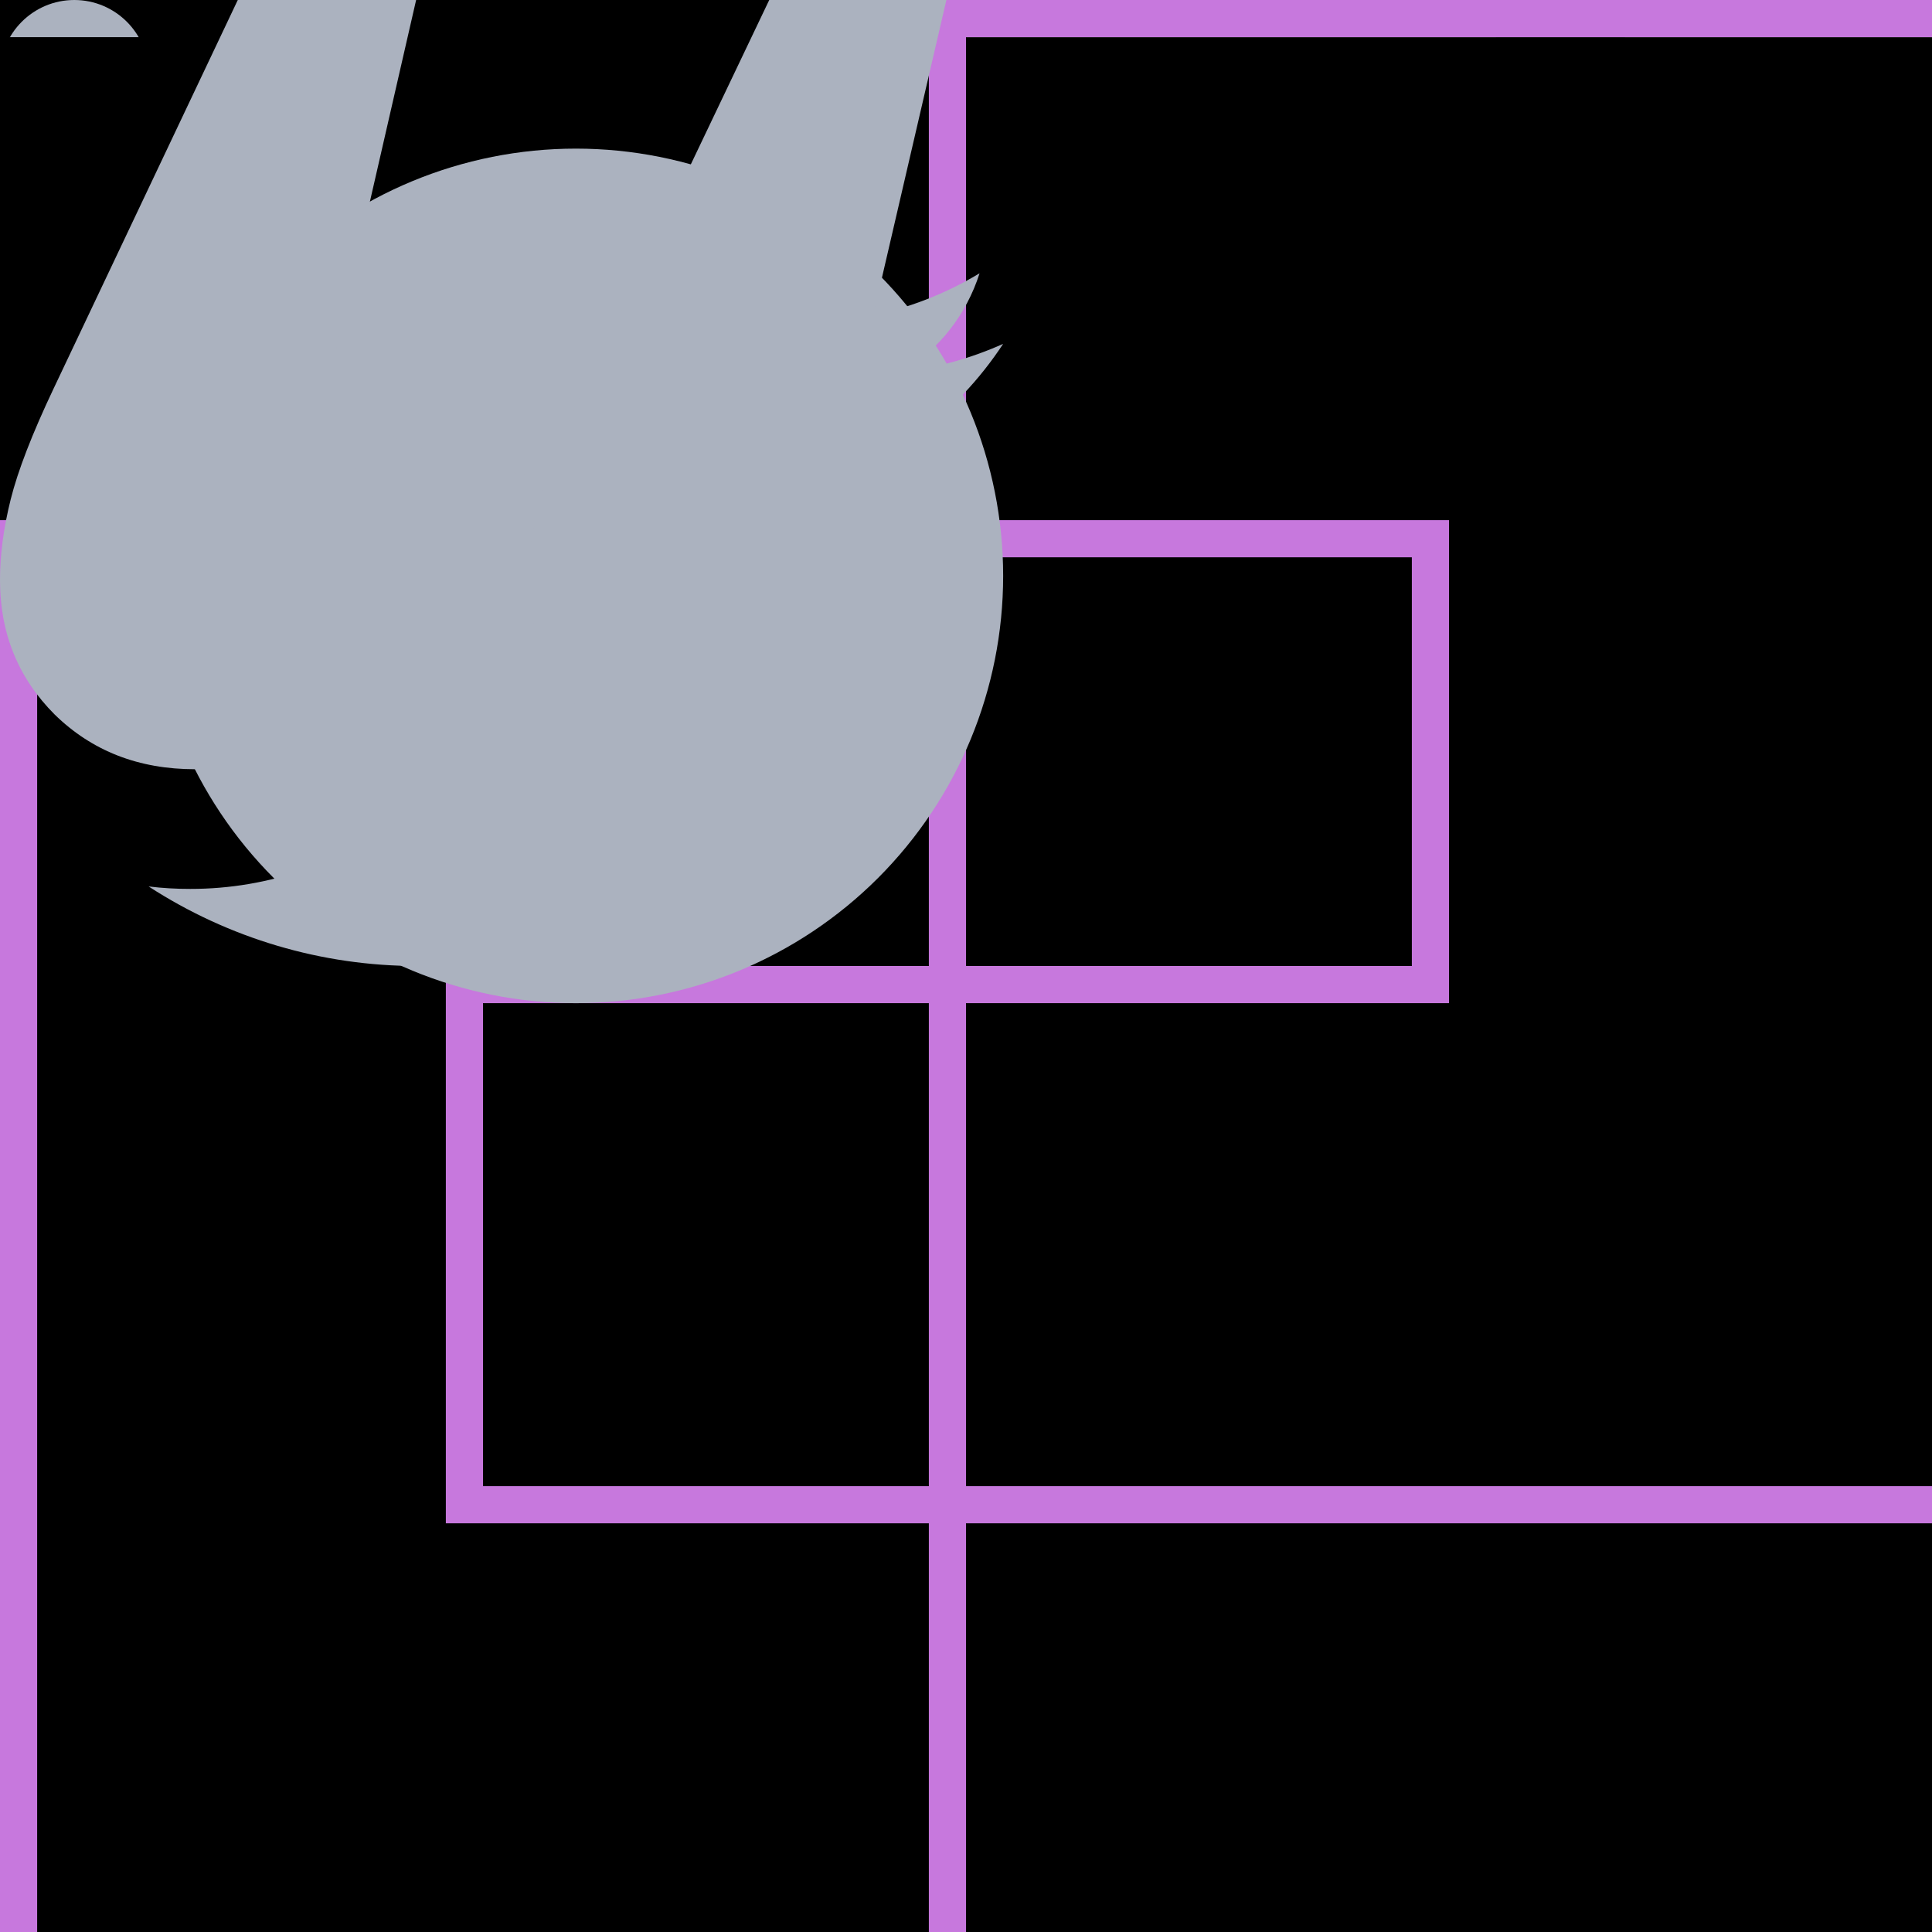
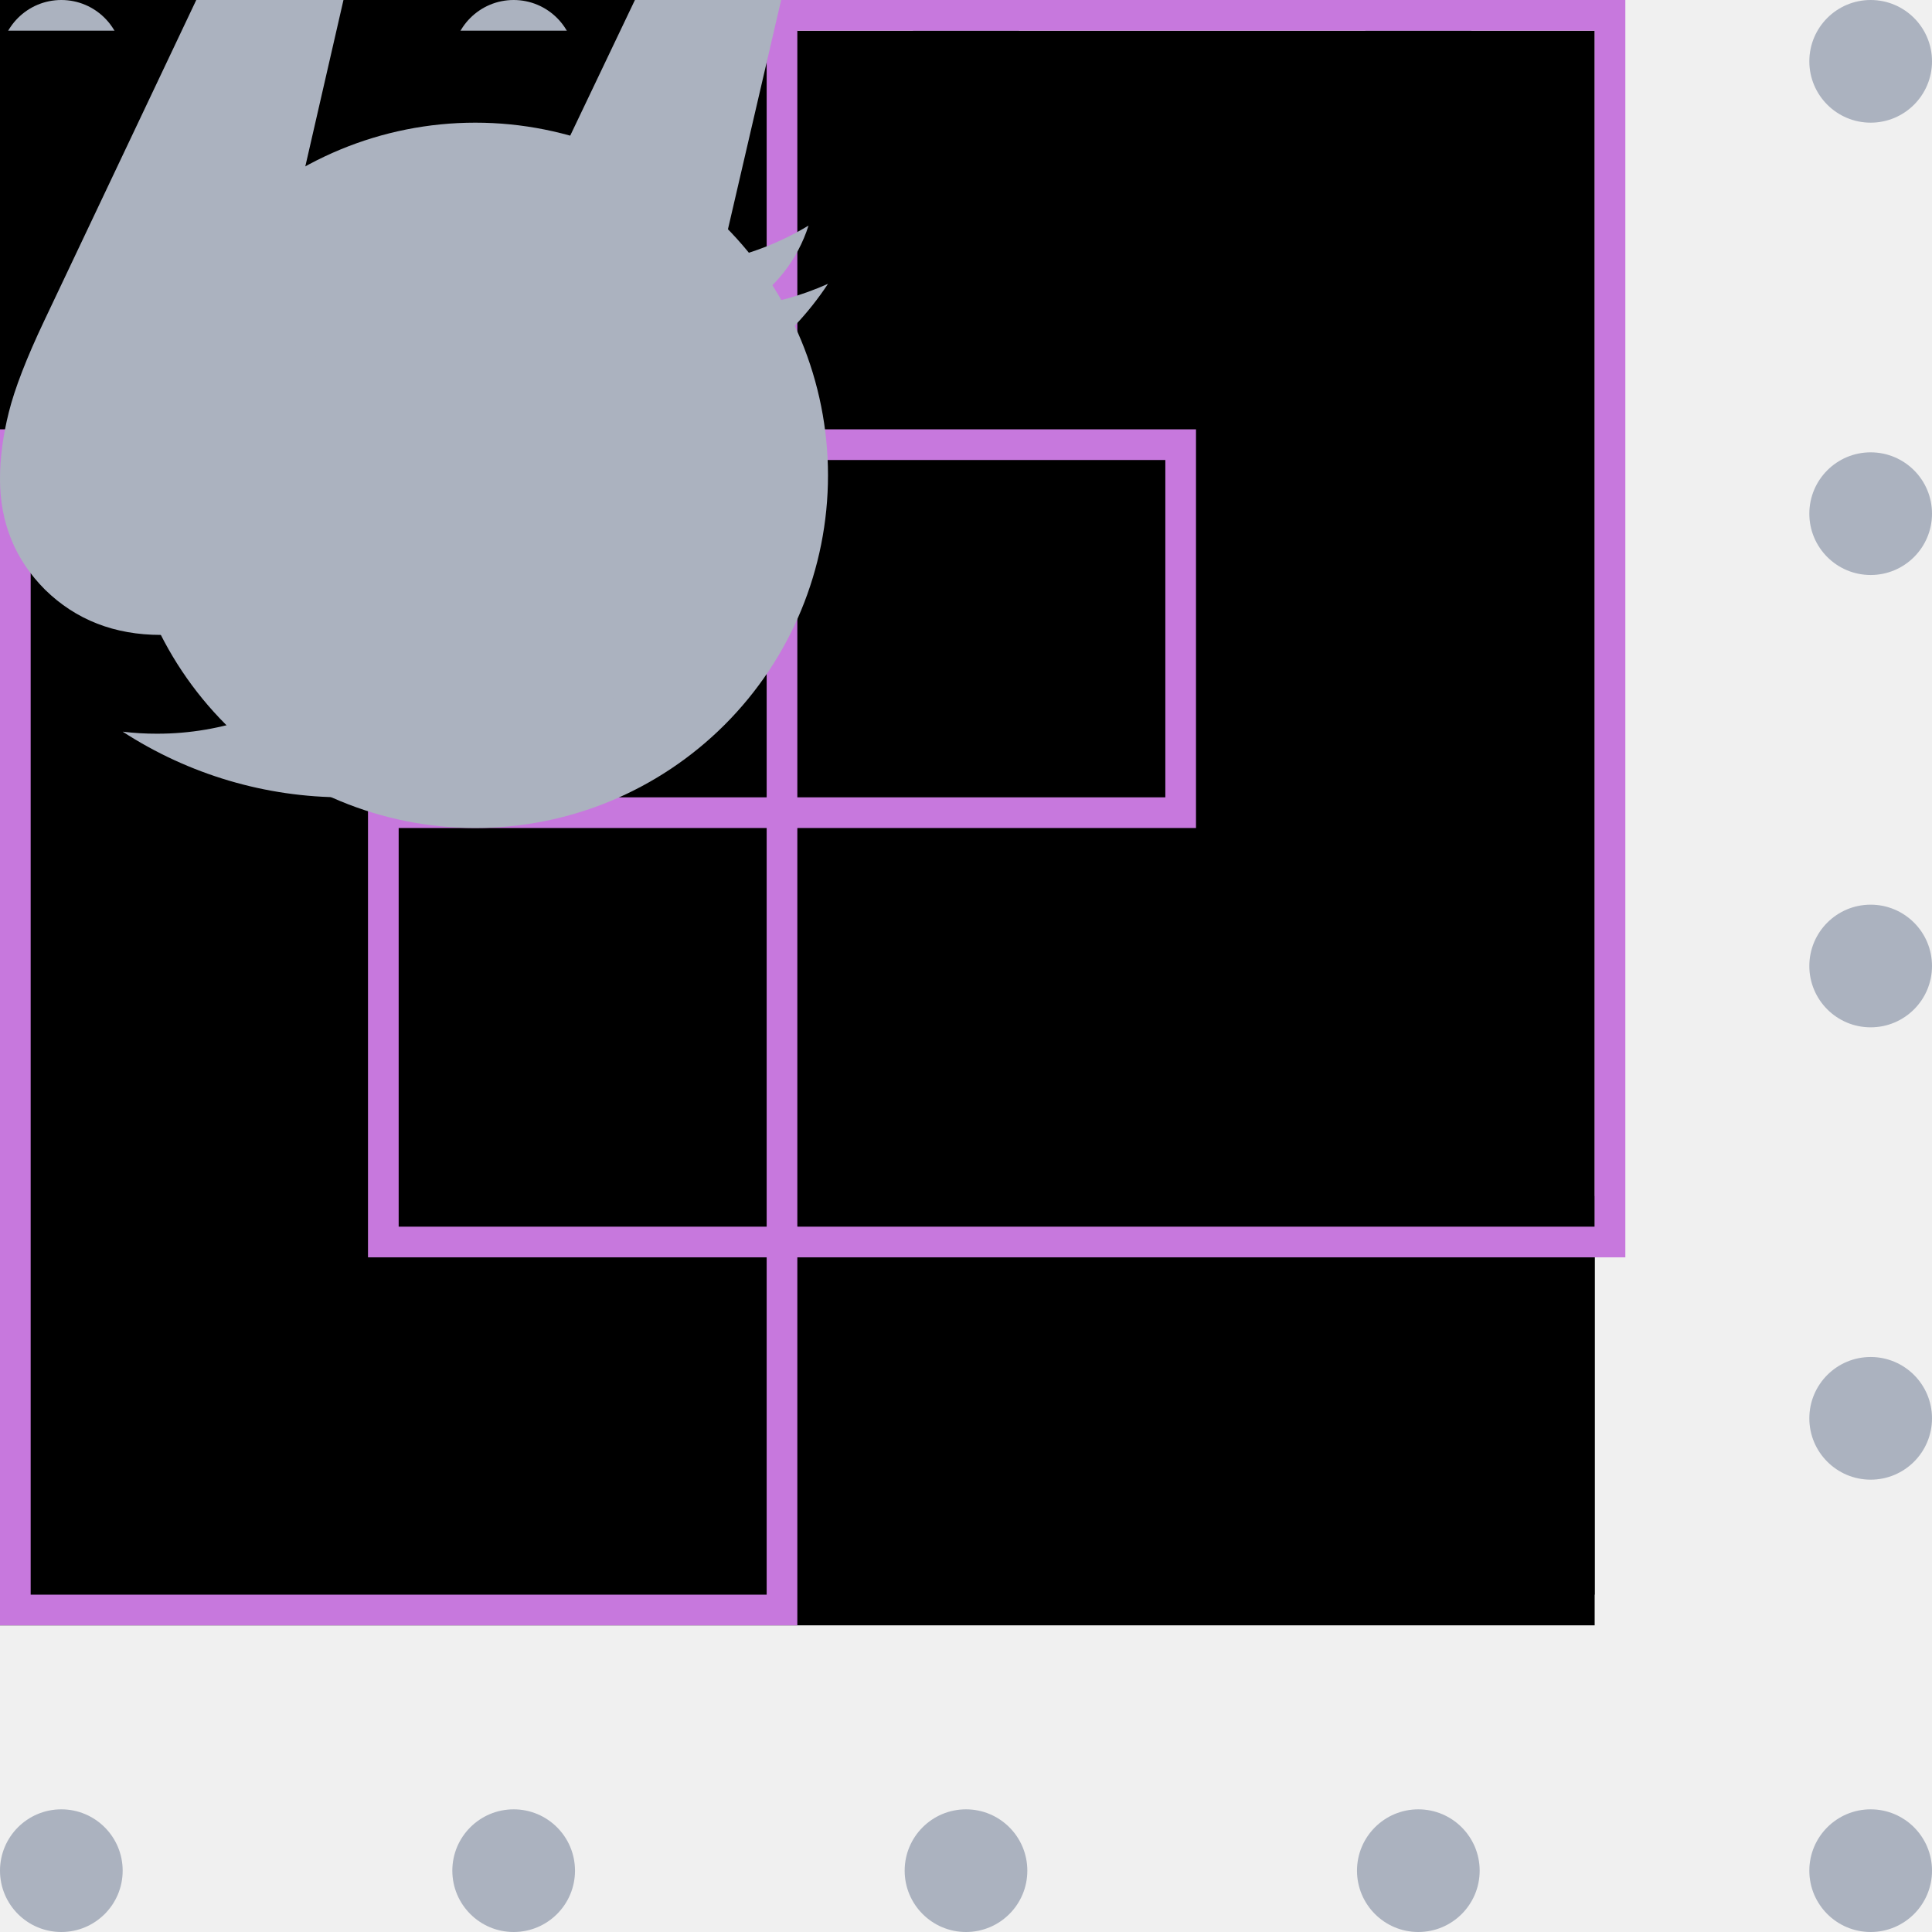
- <svg xmlns="http://www.w3.org/2000/svg" width="52" height="52" viewBox="0 0 52 52" fillOpacity="1">
+ <svg xmlns="http://www.w3.org/2000/svg" fillOpacity="1">
  <g id="defaultLogo">
    <path d="M0 0H52V52H0z" />
    <path fill="#FFFFFF" fill-rule="evenodd" d="M26 0L52 0L52 39L26 39L26 26L39 26L39 13L26 13L26 0ZM0 13L26 13L26 26L13 26L13 39L26 39L26 52L0 52L0 13Z" clip-rule="evenodd" />
  </g>
  <g id="discord">
    <path fill="#ABB2BF" d="M24.164 7.659C22.543 6.878 20.832 6.321 19.075 6.001C19.059 5.998 19.043 6.001 19.028 6.008C19.014 6.015 19.002 6.027 18.994 6.042C18.774 6.452 18.53 6.988 18.36 7.408C16.465 7.106 14.538 7.106 12.644 7.408C12.454 6.941 12.239 6.484 12 6.042C11.992 6.027 11.98 6.016 11.966 6.008C11.951 6.001 11.935 5.999 11.919 6.001C10.161 6.319 8.45 6.877 6.83 7.659C6.816 7.665 6.804 7.675 6.797 7.689C3.557 12.771 2.667 17.728 3.103 22.623C3.105 22.646 3.119 22.669 3.136 22.684C5.023 24.151 7.134 25.271 9.378 25.996C9.394 26.002 9.411 26.001 9.427 25.996C9.443 25.99 9.456 25.979 9.466 25.965C9.947 25.276 10.375 24.55 10.744 23.786C10.752 23.77 10.754 23.752 10.752 23.735C10.749 23.717 10.741 23.701 10.728 23.689C10.72 23.681 10.711 23.675 10.7 23.671C10.027 23.399 9.375 23.073 8.75 22.695C8.733 22.685 8.72 22.668 8.714 22.648C8.708 22.627 8.71 22.606 8.719 22.587C8.724 22.575 8.732 22.564 8.742 22.556C8.874 22.452 9.005 22.344 9.13 22.236C9.141 22.227 9.154 22.221 9.168 22.219C9.182 22.217 9.197 22.219 9.21 22.224C13.302 24.186 17.731 24.186 21.774 22.224C21.787 22.218 21.802 22.216 21.816 22.218C21.831 22.22 21.845 22.226 21.856 22.236C21.981 22.344 22.113 22.452 22.244 22.556C22.254 22.564 22.263 22.575 22.269 22.587C22.274 22.6 22.277 22.613 22.276 22.627C22.276 22.641 22.272 22.654 22.265 22.666C22.258 22.678 22.249 22.688 22.238 22.695C21.614 23.076 20.961 23.402 20.286 23.669C20.275 23.673 20.265 23.68 20.257 23.688C20.249 23.697 20.243 23.707 20.239 23.718C20.235 23.729 20.234 23.741 20.235 23.753C20.236 23.764 20.239 23.775 20.244 23.786C20.619 24.548 21.049 25.276 21.52 25.965C21.53 25.979 21.544 25.99 21.559 25.996C21.575 26.001 21.592 26.002 21.608 25.996C23.856 25.273 25.97 24.153 27.859 22.684C27.869 22.677 27.877 22.668 27.882 22.657C27.888 22.647 27.891 22.635 27.892 22.623C28.414 16.964 27.019 12.047 24.195 7.69C24.192 7.683 24.188 7.677 24.183 7.671C24.177 7.666 24.171 7.662 24.164 7.659ZM11.355 19.642C10.122 19.642 9.108 18.454 9.108 16.998C9.108 15.54 10.103 14.353 11.355 14.353C12.616 14.353 13.62 15.55 13.602 16.998C13.602 18.454 12.606 19.642 11.355 19.642ZM19.661 19.642C18.43 19.642 17.414 18.454 17.414 16.998C17.414 15.54 18.409 14.353 19.661 14.353C20.922 14.353 21.928 15.55 21.908 16.998C21.908 18.454 20.922 19.642 19.661 19.642Z" />
  </g>
  <g id="dots">
    <circle cx="2" cy="2" r="2" fill="#ABB2BF" />
-     <circle cx="22" cy="2" r="2" fill="#ABB2BF" />
-     <circle cx="42" cy="2" r="2" fill="#ABB2BF" />
-     <circle cx="62" cy="2" r="2" fill="#ABB2BF" />
-     <circle cx="82" cy="2" r="2" fill="#ABB2BF" />
-     <circle cx="2" cy="22" r="2" fill="#ABB2BF" />
-     <circle cx="22" cy="22" r="2" fill="#ABB2BF" />
-     <circle cx="42" cy="22" r="2" fill="#ABB2BF" />
-     <circle cx="62" cy="22" r="2" fill="#ABB2BF" />
-     <circle cx="82" cy="22" r="2" fill="#ABB2BF" />
-     <circle cx="2" cy="42" r="2" fill="#ABB2BF" />
-     <circle cx="22" cy="42" r="2" fill="#ABB2BF" />
-     <circle cx="42" cy="42" r="2" fill="#ABB2BF" />
-     <circle cx="62" cy="42" r="2" fill="#ABB2BF" />
-     <circle cx="82" cy="42" r="2" fill="#ABB2BF" />
-     <circle cx="2" cy="62" r="2" fill="#ABB2BF" />
-     <circle cx="22" cy="62" r="2" fill="#ABB2BF" />
-     <circle cx="42" cy="62" r="2" fill="#ABB2BF" />
-     <circle cx="62" cy="62" r="2" fill="#ABB2BF" />
-     <circle cx="82" cy="62" r="2" fill="#ABB2BF" />
-     <circle cx="2" cy="82" r="2" fill="#ABB2BF" />
-     <circle cx="22" cy="82" r="2" fill="#ABB2BF" />
-     <circle cx="42" cy="82" r="2" fill="#ABB2BF" />
-     <circle cx="62" cy="82" r="2" fill="#ABB2BF" />
-     <circle cx="82" cy="82" r="2" fill="#ABB2BF" />
+     <circle cx="16.75" cy="2" r="2" fill="#ABB2BF" />
+     <circle cx="31.5" cy="2" r="2" fill="#ABB2BF" />
+     <circle cx="46.25" cy="2" r="2" fill="#ABB2BF" />
+     <circle cx="61" cy="2" r="2" fill="#ABB2BF" />
+     <circle cx="2" cy="16.75" r="2" fill="#ABB2BF" />
+     <circle cx="16.75" cy="16.75" r="2" fill="#ABB2BF" />
+     <circle cx="31.5" cy="16.75" r="2" fill="#ABB2BF" />
+     <circle cx="46.25" cy="16.75" r="2" fill="#ABB2BF" />
+     <circle cx="61" cy="16.75" r="2" fill="#ABB2BF" />
+     <circle cx="2" cy="31.5" r="2" fill="#ABB2BF" />
+     <circle cx="16.75" cy="31.5" r="2" fill="#ABB2BF" />
+     <circle cx="31.5" cy="31.5" r="2" fill="#ABB2BF" />
+     <circle cx="46.25" cy="31.5" r="2" fill="#ABB2BF" />
+     <circle cx="61" cy="31.5" r="2" fill="#ABB2BF" />
+     <circle cx="2" cy="46.25" r="2" fill="#ABB2BF" />
+     <circle cx="16.75" cy="46.25" r="2" fill="#ABB2BF" />
+     <circle cx="31.5" cy="46.25" r="2" fill="#ABB2BF" />
+     <circle cx="46.25" cy="46.25" r="2" fill="#ABB2BF" />
+     <circle cx="61" cy="46.25" r="2" fill="#ABB2BF" />
+     <circle cx="2" cy="61" r="2" fill="#ABB2BF" />
+     <circle cx="16.75" cy="61" r="2" fill="#ABB2BF" />
+     <circle cx="31.5" cy="61" r="2" fill="#ABB2BF" />
+     <circle cx="46.25" cy="61" r="2" fill="#ABB2BF" />
+     <circle cx="61" cy="61" r="2" fill="#ABB2BF" />
  </g>
  <g id="dribble">
    <path fill="#ABB2BF" fill-rule="evenodd" d="M16.5 4C10.152 4 5 9.152 5 15.5C5 21.848 10.152 27 16.5 27C22.837 27 28 21.848 28 15.5C28 9.152 22.837 4 16.5 4ZM24.096 9.302C25.512 11.025 26.295 13.182 26.317 15.412C25.992 15.351 22.749 14.689 19.481 15.1C19.407 14.939 19.343 14.764 19.269 14.59C19.069 14.116 18.845 13.63 18.62 13.167C22.237 11.696 23.884 9.576 24.097 9.3L24.096 9.302ZM16.5 5.696C18.994 5.696 21.277 6.631 23.012 8.166C22.837 8.416 21.352 10.398 17.86 11.708C16.25 8.752 14.467 6.332 14.193 5.958C14.949 5.781 15.723 5.693 16.5 5.696ZM12.321 6.619C13.637 8.443 14.854 10.338 15.964 12.294C11.374 13.516 7.32 13.492 6.883 13.492C7.199 12.005 7.854 10.611 8.798 9.419C9.741 8.228 10.947 7.27 12.321 6.621L12.321 6.619ZM6.672 15.514L6.672 15.213C7.096 15.227 11.861 15.289 16.763 13.817C17.049 14.364 17.311 14.926 17.561 15.487L17.173 15.599C12.11 17.234 9.416 21.698 9.19 22.074C7.569 20.273 6.671 17.936 6.672 15.513L6.672 15.514ZM16.5 25.328C14.317 25.331 12.196 24.603 10.477 23.258C10.649 22.896 12.646 19.055 18.183 17.122C18.209 17.108 18.221 17.108 18.247 17.097C19.18 19.507 19.881 22 20.341 24.543C19.128 25.065 17.821 25.332 16.5 25.328ZM21.977 23.645C21.876 23.045 21.352 20.178 20.068 16.647C23.148 16.161 25.842 16.959 26.179 17.071C25.969 18.398 25.488 19.666 24.764 20.797C24.041 21.929 23.091 22.898 21.976 23.645L21.977 23.645Z" />
  </g>
  <g id="email">
    <path fill="#ABB2BF" d="M5.072 9.203C5.217 8.577 5.573 8.018 6.082 7.618C6.592 7.218 7.224 7 7.875 7L25.125 7C25.776 7 26.408 7.218 26.918 7.618C27.427 8.018 27.783 8.577 27.928 9.203L16.5 16.087L5.072 9.203ZM5 10.821L5 20.885L13.342 15.844L5 10.821ZM14.719 16.676L5.275 22.381C5.508 22.866 5.876 23.275 6.337 23.562C6.797 23.849 7.33 24 7.875 24L25.125 24C25.669 24 26.203 23.848 26.663 23.561C27.123 23.274 27.491 22.864 27.724 22.379L18.28 16.674L16.5 17.747L14.719 16.674L14.719 16.676ZM19.658 15.846L28 20.885L28 10.821L19.658 15.844L19.658 15.846Z" />
  </g>
  <g id="figma">
    <path fill="#ABB2BF" d="M16 16C16 15.116 16.369 14.268 17.025 13.643C17.681 13.018 18.572 12.667 19.5 12.667C20.428 12.667 21.319 13.018 21.975 13.643C22.631 14.268 23 15.116 23 16C23 16.884 22.631 17.732 21.975 18.357C21.319 18.982 20.428 19.333 19.5 19.333C18.572 19.333 17.681 18.982 17.025 18.357C16.369 17.732 16 16.884 16 16ZM9 22.667C9 21.783 9.369 20.935 10.025 20.31C10.681 19.685 11.572 19.333 12.5 19.333L16 19.333L16 22.667C16 23.551 15.631 24.399 14.975 25.024C14.319 25.649 13.428 26 12.5 26C11.572 26 10.681 25.649 10.025 25.024C9.369 24.399 9 23.551 9 22.667ZM16 6L16 12.667L19.5 12.667C20.428 12.667 21.319 12.315 21.975 11.69C22.631 11.065 23 10.217 23 9.333C23 8.449 22.631 7.601 21.975 6.976C21.319 6.351 20.428 6 19.5 6L16 6ZM9 9.333C9 10.217 9.369 11.065 10.025 11.69C10.681 12.315 11.572 12.667 12.5 12.667L16 12.667L16 6L12.5 6C11.572 6 10.681 6.351 10.025 6.976C9.369 7.601 9 8.449 9 9.333ZM9 16C9 16.884 9.369 17.732 10.025 18.357C10.681 18.982 11.572 19.333 12.5 19.333L16 19.333L16 12.667L12.5 12.667C11.572 12.667 10.681 13.018 10.025 13.643C9.369 14.268 9 15.116 9 16Z" />
  </g>
  <g id="github">
    <path fill="#ABB2BF" d="M15.5 6C9.699 6 5 10.588 5 16.253C5 20.79 8.006 24.622 12.179 25.98C12.704 26.07 12.901 25.763 12.901 25.493C12.901 25.25 12.888 24.442 12.888 23.584C10.25 24.058 9.567 22.956 9.357 22.379C9.239 22.084 8.728 21.174 8.281 20.931C7.914 20.739 7.389 20.264 8.268 20.252C9.095 20.239 9.686 20.995 9.883 21.302C10.827 22.853 12.337 22.418 12.941 22.148C13.033 21.482 13.308 21.033 13.61 20.777C11.274 20.521 8.833 19.636 8.833 15.715C8.833 14.6 9.239 13.677 9.909 12.959C9.804 12.703 9.436 11.652 10.014 10.242C10.014 10.242 10.893 9.973 12.901 11.293C13.741 11.062 14.634 10.947 15.526 10.947C16.419 10.947 17.311 11.062 18.151 11.293C20.159 9.96 21.039 10.242 21.039 10.242C21.616 11.652 21.249 12.703 21.144 12.959C21.813 13.677 22.22 14.587 22.22 15.715C22.22 19.649 19.766 20.521 17.429 20.777C17.81 21.097 18.138 21.713 18.138 22.674C18.138 24.045 18.125 25.147 18.125 25.493C18.125 25.763 18.322 26.083 18.847 25.98C20.931 25.294 22.743 23.985 24.026 22.24C25.309 20.495 26 18.401 26 16.253C26 10.588 21.301 6 15.5 6Z" />
  </g>
  <g id="linkedin">
    <path fill="#ABB2BF" d="M4 5.719C4 4.77 4.789 4 5.762 4L26.238 4C27.211 4 28 4.77 28 5.719L28 26.281C28 27.23 27.211 28 26.238 28L5.762 28C4.789 28 4 27.23 4 26.281L4 5.719ZM11.415 24.091L11.415 13.254L7.813 13.254L7.813 24.091L11.415 24.091ZM9.614 11.773C10.87 11.773 11.652 10.942 11.652 9.901C11.629 8.838 10.872 8.029 9.638 8.029C8.406 8.029 7.6 8.839 7.6 9.901C7.6 10.942 8.382 11.773 9.591 11.773L9.614 11.773ZM16.977 24.091L16.977 18.038C16.977 17.715 17 17.39 17.096 17.16C17.356 16.513 17.948 15.842 18.945 15.842C20.248 15.842 20.769 16.835 20.769 18.294L20.769 24.091L24.37 24.091L24.37 17.875C24.37 14.545 22.594 12.997 20.224 12.997C18.313 12.997 17.456 14.047 16.977 14.787L16.977 14.824L16.952 14.824C16.96 14.812 16.968 14.799 16.977 14.787L16.977 13.254L13.377 13.254C13.421 14.271 13.377 24.091 13.377 24.091L16.977 24.091Z" />
  </g>
  <g id="outlineLogo">
    <path d="M0 0H52V52H0z" transform="translate(0 1)" />
    <path fill="#C778DD" fill-rule="evenodd" d="M14 27L26 27L26 14L0 14L0 53L26 53L26 40L13 40L13 27L14 27ZM25 41L12 41L12 26L25 26L25 15L1 15L1 52L25 52L25 41Z" clip-rule="evenodd" />
    <path fill="#C778DD" fill-rule="evenodd" d="M53 0L25 0L25 15L38 15L38 26L25 26L25 41L53 41L53 0ZM39 26L39 27L26 27L26 40L52 40L52 1L26 1L26 14L39 14L39 26Z" clip-rule="evenodd" />
  </g>
  <g id="telegram">
    <path fill="#ABB2BF" d="M27 15.5C27 18.55 25.788 21.475 23.632 23.632C21.475 25.788 18.55 27 15.5 27C12.45 27 9.525 25.788 7.368 23.632C5.212 21.475 4 18.55 4 15.5C4 12.45 5.212 9.525 7.368 7.368C9.525 5.212 12.45 4 15.5 4C18.55 4 21.475 5.212 23.632 7.368C25.788 9.525 27 12.45 27 15.5ZM15.913 12.49C14.794 12.956 12.557 13.919 9.205 15.379C8.662 15.595 8.376 15.808 8.35 16.015C8.307 16.364 8.745 16.502 9.342 16.69L9.593 16.769C10.18 16.96 10.97 17.183 11.38 17.192C11.754 17.201 12.169 17.048 12.628 16.732C15.76 14.617 17.377 13.549 17.478 13.526C17.55 13.509 17.65 13.489 17.717 13.549C17.784 13.608 17.777 13.722 17.77 13.752C17.727 13.937 16.006 15.536 15.116 16.364C14.839 16.623 14.642 16.805 14.602 16.847C14.513 16.938 14.423 17.027 14.331 17.114C13.785 17.64 13.377 18.034 14.353 18.678C14.823 18.989 15.2 19.243 15.575 19.499C15.983 19.778 16.391 20.055 16.92 20.403C17.054 20.489 17.183 20.583 17.308 20.672C17.784 21.011 18.214 21.316 18.741 21.267C19.049 21.238 19.367 20.951 19.528 20.088C19.909 18.052 20.658 13.64 20.83 11.821C20.841 11.67 20.834 11.518 20.811 11.369C20.798 11.248 20.739 11.136 20.648 11.057C20.517 10.966 20.361 10.92 20.202 10.923C19.771 10.93 19.105 11.162 15.913 12.49Z" />
  </g>
  <g id="twitter">
    <path fill="#ABB2BF" d="M11.225 26C19.904 26 24.653 18.688 24.653 12.359C24.653 12.154 24.653 11.947 24.644 11.742C25.568 11.062 26.366 10.219 27 9.255C26.137 9.642 25.221 9.897 24.285 10.012C25.271 9.412 26.011 8.468 26.365 7.356C25.438 7.915 24.423 8.307 23.364 8.515C22.653 7.745 21.712 7.235 20.686 7.063C19.661 6.892 18.609 7.07 17.693 7.568C16.776 8.066 16.047 8.858 15.618 9.82C15.19 10.783 15.085 11.862 15.32 12.891C13.444 12.795 11.608 12.299 9.933 11.436C8.257 10.573 6.778 9.361 5.593 7.879C4.991 8.936 4.807 10.186 5.079 11.376C5.351 12.565 6.058 13.605 7.056 14.283C6.308 14.258 5.576 14.053 4.92 13.687L4.92 13.753C4.921 14.86 5.299 15.933 5.988 16.79C6.677 17.646 7.636 18.235 8.704 18.456C8.299 18.569 7.88 18.626 7.46 18.624C7.164 18.625 6.868 18.597 6.577 18.541C6.879 19.494 7.466 20.327 8.257 20.924C9.047 21.52 10.002 21.851 10.986 21.868C9.314 23.204 7.248 23.928 5.121 23.925C4.747 23.926 4.372 23.904 4 23.859C6.158 25.258 8.665 26.001 11.225 26Z" />
  </g>
  <g id="quote">
    <path fill="#ABB2BF" d="M10.56 15.616C10.56 17.045 10.037 18.251 8.992 19.232C7.968 20.213 6.72 20.704 5.248 20.704C3.733 20.704 2.475 20.213 1.472 19.232C0.491 18.251 0 17.045 0 15.616C0 14.933 0.096 14.208 0.288 13.44C0.48 12.672 0.864 11.68 1.44 10.464L6.4 0L11.2 0L8.544 11.584C9.141 12.011 9.621 12.576 9.984 13.28C10.368 13.963 10.56 14.741 10.56 15.616ZM24.8 15.616C24.8 17.045 24.277 18.251 23.232 19.232C22.187 20.213 20.939 20.704 19.488 20.704C18.016 20.704 16.768 20.213 15.744 19.232C14.741 18.251 14.24 17.045 14.24 15.616C14.24 14.933 14.336 14.208 14.528 13.44C14.72 12.672 15.115 11.68 15.712 10.464L20.704 0L25.472 0L22.784 11.584C23.403 12.011 23.893 12.576 24.256 13.28C24.619 13.963 24.8 14.741 24.8 15.616Z" />
  </g>
</svg>
